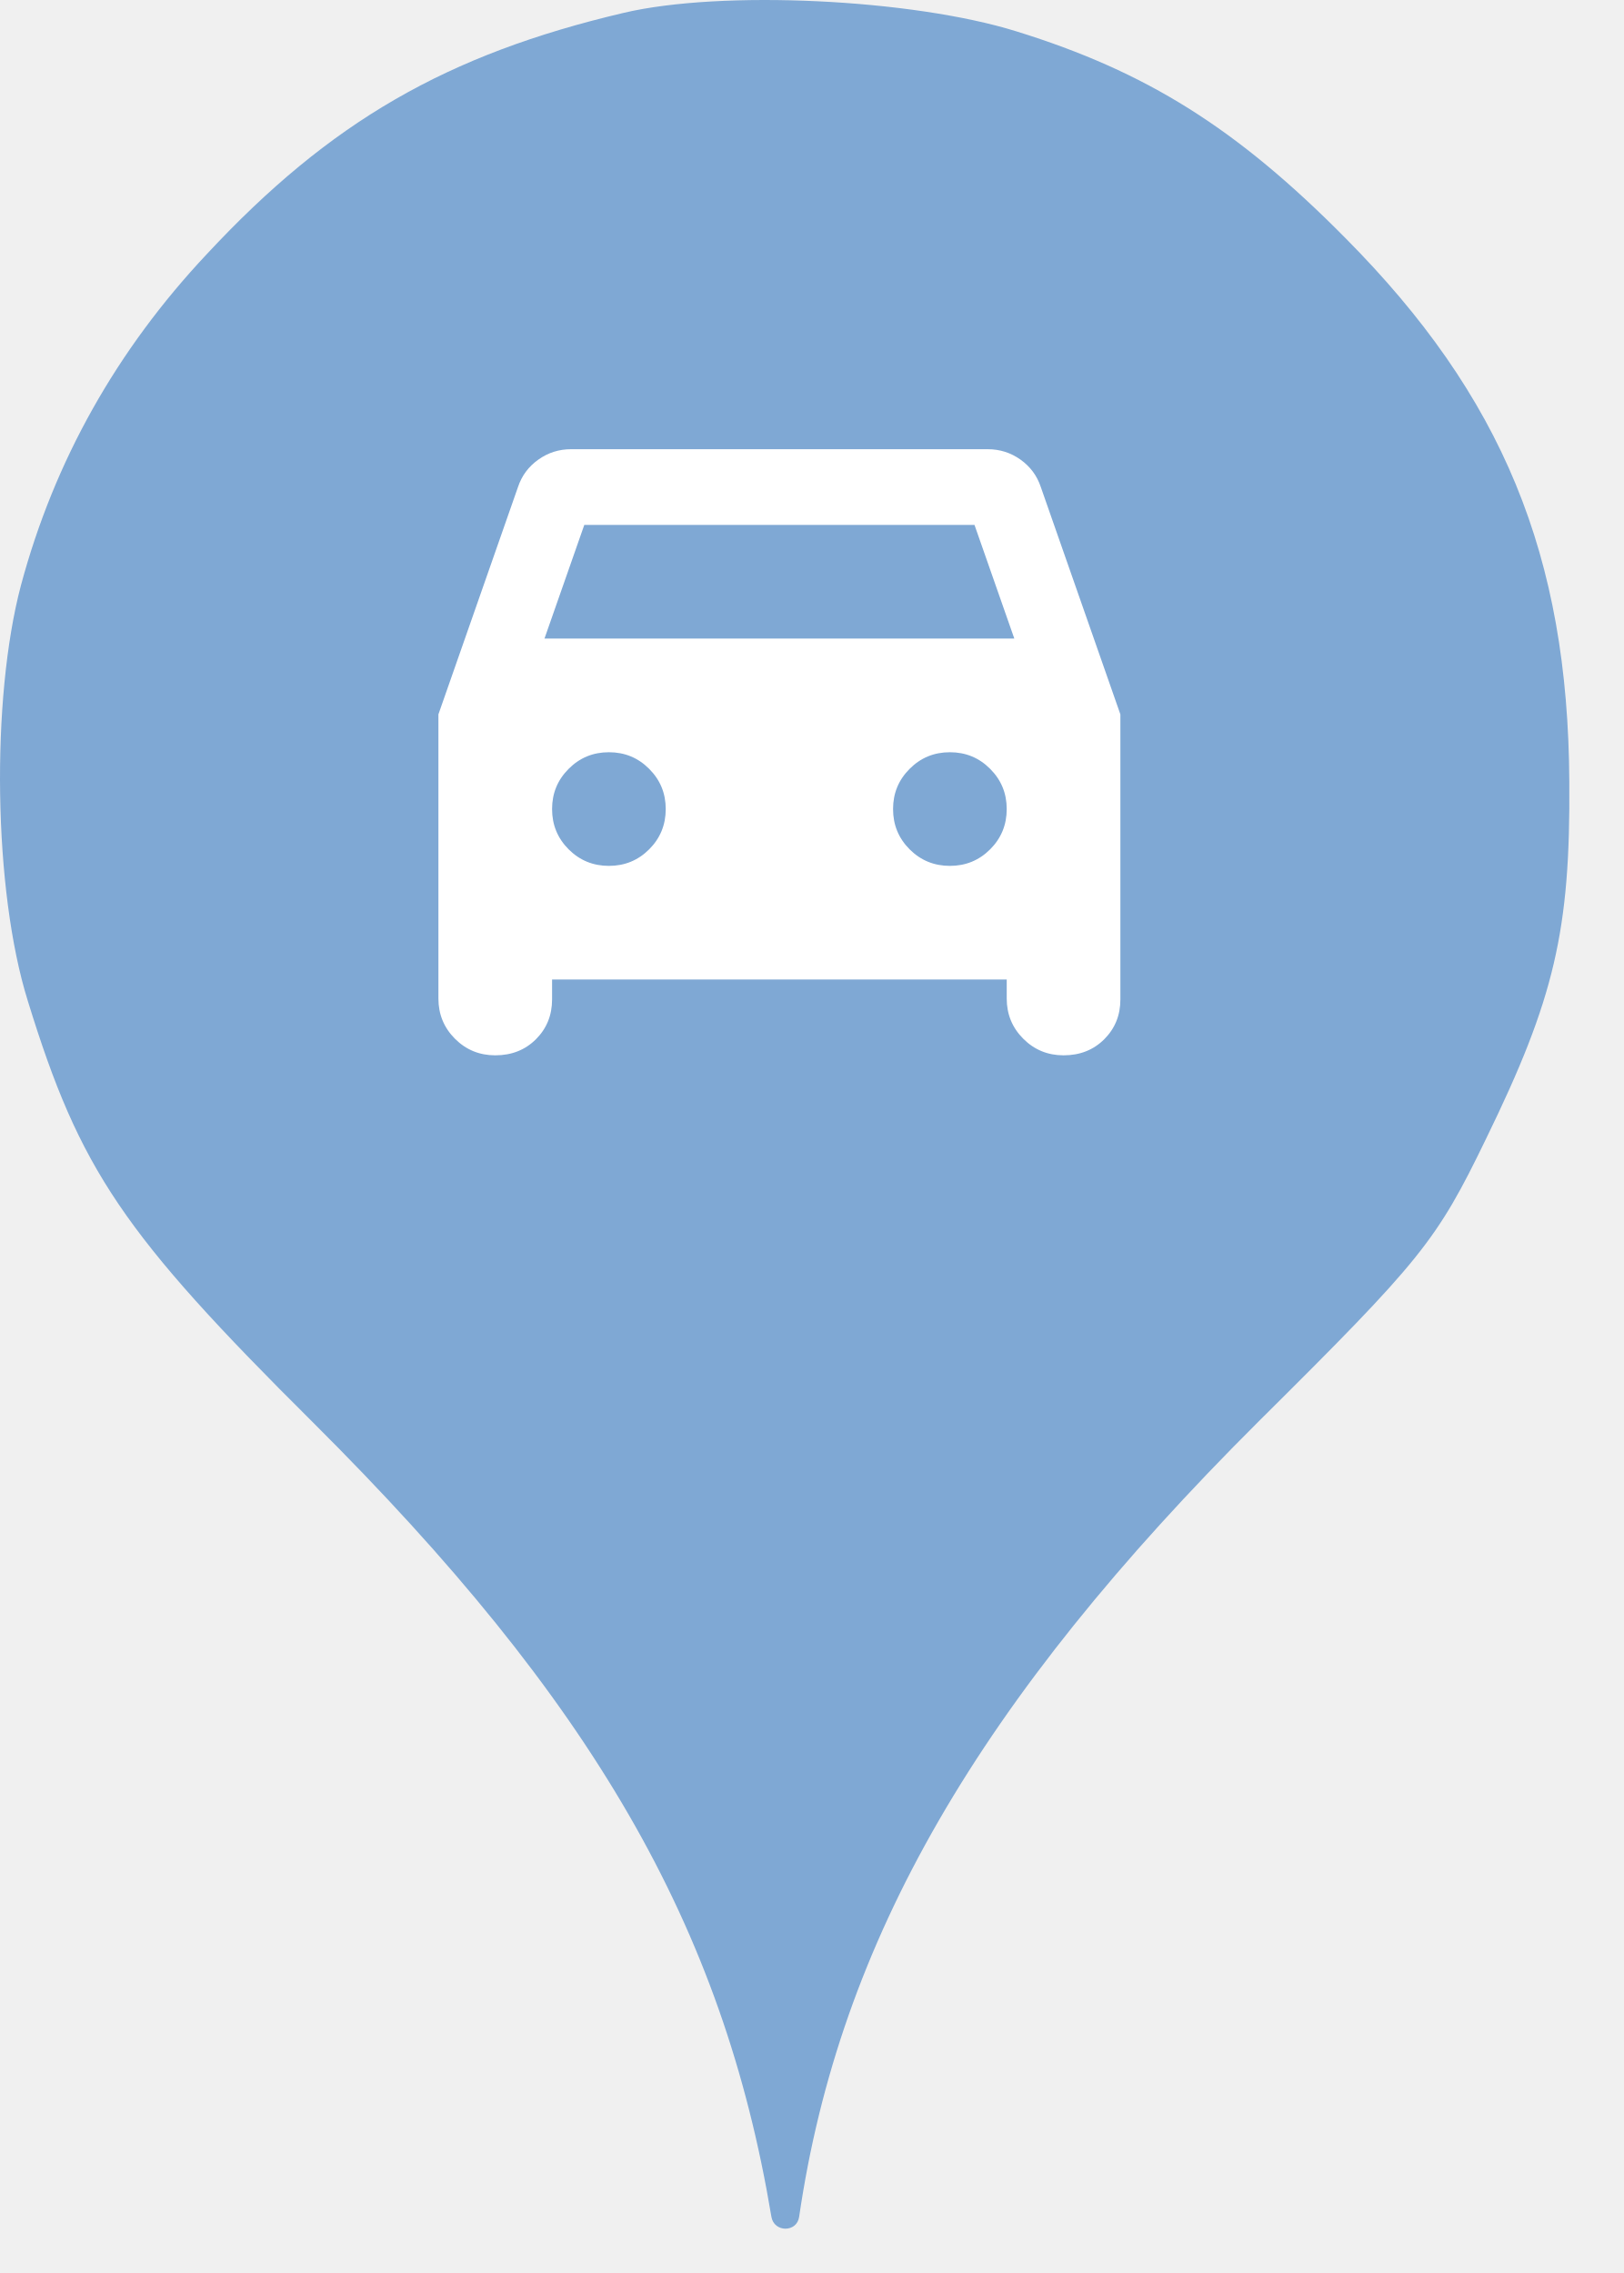
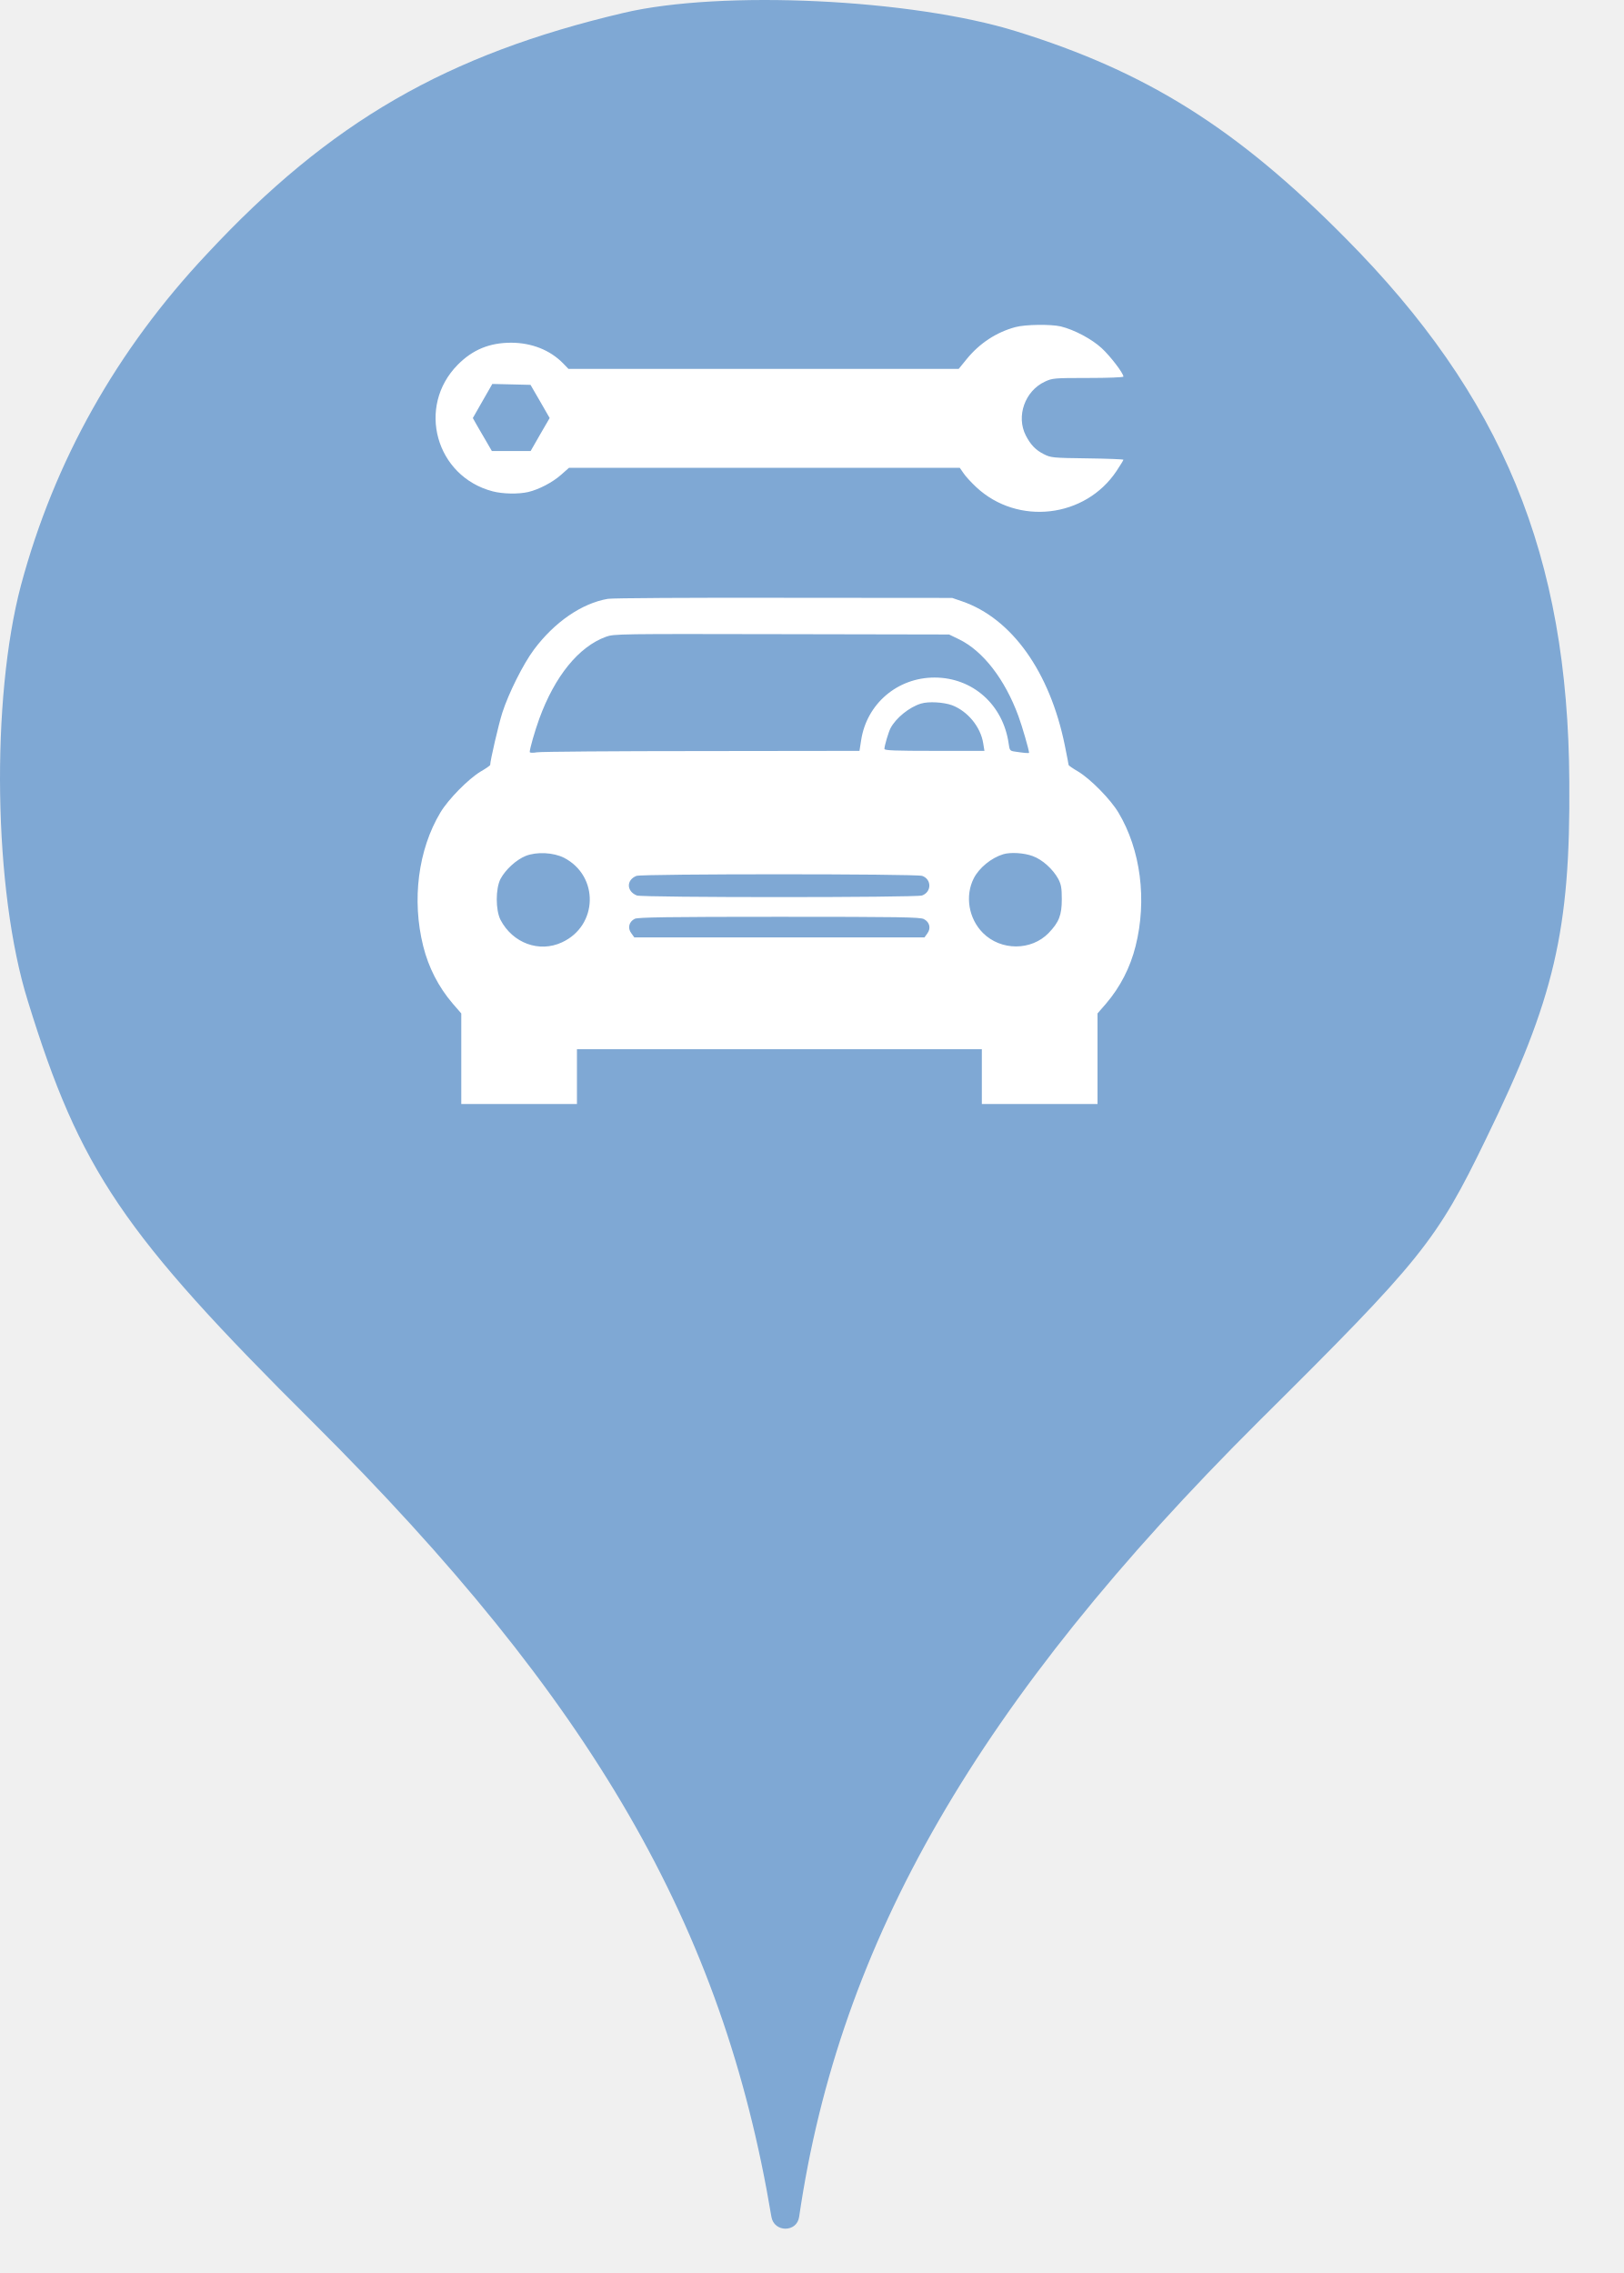
<svg xmlns="http://www.w3.org/2000/svg" width="25" height="35" viewBox="0 0 25 35" fill="none">
  <circle cx="12" cy="12" r="10" fill="white" />
-   <path d="M3.184 3.913C5.086 1.869 6.882 0.838 9.602 0.198C11.113 -0.158 14.046 -0.016 15.646 0.482C17.655 1.104 19.042 1.975 20.713 3.664C23.131 6.1 24.144 8.553 24.162 12.037C24.18 14.331 23.931 15.38 22.882 17.531C22.117 19.113 21.886 19.398 19.38 21.886C15.06 26.189 12.926 29.886 12.304 34.135C12.27 34.379 11.918 34.378 11.877 34.135C11.131 29.655 9.122 26.189 4.82 21.904C1.886 18.989 1.229 18.011 0.429 15.415C-0.105 13.709 -0.14 10.758 0.322 9.015C0.837 7.095 1.797 5.389 3.184 3.913ZM8.5 15.39V15.083H15.5V15.375C15.5 15.618 15.585 15.825 15.755 15.995C15.925 16.165 16.132 16.25 16.375 16.25C16.628 16.25 16.837 16.167 17.002 16.002C17.167 15.837 17.25 15.633 17.25 15.39V11L16.025 7.5C15.967 7.325 15.862 7.184 15.712 7.077C15.561 6.97 15.393 6.917 15.208 6.917H8.792C8.607 6.917 8.439 6.97 8.289 7.077C8.138 7.184 8.033 7.325 7.975 7.5L6.75 11V15.375C6.75 15.618 6.835 15.825 7.005 15.995C7.175 16.165 7.382 16.25 7.625 16.25C7.878 16.25 8.087 16.167 8.252 16.002C8.417 15.837 8.5 15.633 8.5 15.39ZM15.617 9.833H8.383L8.996 8.083H15.004L15.617 9.833ZM9.995 13.078C9.825 13.248 9.618 13.333 9.375 13.333C9.132 13.333 8.925 13.248 8.755 13.078C8.585 12.908 8.5 12.701 8.5 12.458C8.5 12.215 8.585 12.009 8.755 11.839C8.925 11.668 9.132 11.583 9.375 11.583C9.618 11.583 9.825 11.668 9.995 11.839C10.165 12.009 10.25 12.215 10.25 12.458C10.25 12.701 10.165 12.908 9.995 13.078ZM15.245 13.078C15.075 13.248 14.868 13.333 14.625 13.333C14.382 13.333 14.175 13.248 14.005 13.078C13.835 12.908 13.75 12.701 13.75 12.458C13.75 12.215 13.835 12.009 14.005 11.839C14.175 11.668 14.382 11.583 14.625 11.583C14.868 11.583 15.075 11.668 15.245 11.839C15.415 12.009 15.5 12.215 15.5 12.458C15.5 12.701 15.415 12.908 15.245 13.078Z" fill="#7FA8D4" />
+   <path fill-rule="evenodd" clip-rule="evenodd" d="M9.602 0.198C6.882 0.838 5.086 1.869 3.184 3.913C1.797 5.389 0.837 7.095 0.322 9.015C-0.14 10.758 -0.105 13.709 0.429 15.415C1.229 18.011 1.886 18.989 4.82 21.904C9.122 26.189 11.131 29.655 11.877 34.135C11.918 34.378 12.27 34.379 12.304 34.135C12.926 29.886 15.06 26.189 19.38 21.886C21.886 19.398 22.117 19.113 22.882 17.531C23.931 15.38 24.18 14.331 24.162 12.037C24.144 8.553 23.131 6.1 20.713 3.664C19.042 1.975 17.655 1.104 15.646 0.482C14.046 -0.016 11.113 -0.158 9.602 0.198ZM15.633 5.037C15.338 5.117 15.082 5.286 14.883 5.53L14.761 5.68H11.756H8.752L8.67 5.595C8.47 5.391 8.189 5.279 7.873 5.277C7.54 5.277 7.28 5.382 7.048 5.616C6.41 6.261 6.708 7.337 7.587 7.566C7.741 7.606 7.98 7.611 8.133 7.576C8.295 7.538 8.508 7.428 8.641 7.309L8.761 7.203H11.77H14.777L14.834 7.285C14.864 7.332 14.953 7.428 15.033 7.503C15.67 8.096 16.709 7.977 17.191 7.252C17.25 7.163 17.297 7.086 17.297 7.079C17.297 7.072 17.046 7.062 16.741 7.058C16.202 7.051 16.179 7.048 16.069 6.992C15.944 6.929 15.867 6.847 15.794 6.706C15.642 6.409 15.78 6.02 16.087 5.877C16.202 5.823 16.228 5.82 16.753 5.82C17.053 5.82 17.297 5.811 17.297 5.799C17.297 5.748 17.095 5.483 16.962 5.361C16.809 5.22 16.54 5.077 16.331 5.026C16.179 4.991 15.787 4.995 15.633 5.037ZM8.316 6.181L8.463 6.437L8.316 6.69L8.17 6.945H7.87H7.573L7.481 6.786C7.45 6.734 7.415 6.672 7.384 6.62L7.384 6.62C7.364 6.584 7.346 6.554 7.334 6.533L7.28 6.437L7.43 6.174L7.58 5.912L7.875 5.919L8.168 5.926L8.316 6.181ZM8.22 10.004C8.536 9.58 8.958 9.289 9.359 9.221C9.427 9.209 10.645 9.202 12.07 9.205L14.66 9.207L14.812 9.259C15.579 9.523 16.165 10.346 16.395 11.48C16.427 11.637 16.453 11.773 16.453 11.78C16.453 11.787 16.519 11.834 16.601 11.881C16.793 11.998 17.098 12.308 17.22 12.512C17.562 13.084 17.663 13.857 17.484 14.569C17.402 14.898 17.248 15.198 17.03 15.453L16.898 15.605V16.302V17H16.008H15.117V16.578V16.156H12H8.883V16.578V17H7.992H7.102V16.302V15.605L6.97 15.453C6.752 15.198 6.598 14.898 6.516 14.569C6.338 13.857 6.438 13.084 6.78 12.512C6.902 12.308 7.207 11.998 7.399 11.881C7.481 11.834 7.547 11.787 7.547 11.78C7.547 11.713 7.678 11.148 7.734 10.974C7.833 10.669 8.055 10.226 8.22 10.004ZM15.68 11.026C15.473 10.461 15.136 10.025 14.768 9.845L14.613 9.77L12.035 9.765C9.537 9.76 9.452 9.76 9.33 9.805C8.911 9.957 8.541 10.412 8.302 11.07C8.234 11.258 8.156 11.53 8.156 11.579C8.156 11.593 8.201 11.595 8.269 11.584C8.33 11.574 9.471 11.565 10.805 11.565L13.233 11.562L13.259 11.396C13.345 10.836 13.819 10.433 14.388 10.433C14.977 10.433 15.445 10.852 15.53 11.45C15.544 11.553 15.551 11.562 15.619 11.572C15.757 11.593 15.844 11.602 15.844 11.591C15.844 11.551 15.736 11.176 15.68 11.026ZM15.138 11.445C15.098 11.192 14.899 10.951 14.658 10.859C14.527 10.812 14.297 10.798 14.18 10.834C14.002 10.887 13.793 11.056 13.711 11.213C13.681 11.27 13.617 11.483 13.617 11.532C13.617 11.556 13.786 11.562 14.388 11.562H15.157L15.138 11.445ZM8.651 14.511C9.209 14.255 9.227 13.489 8.684 13.208C8.52 13.126 8.264 13.112 8.093 13.18C7.95 13.238 7.784 13.388 7.706 13.534C7.629 13.684 7.629 14.012 7.706 14.164C7.894 14.523 8.302 14.673 8.651 14.511ZM16.294 13.534C16.212 13.384 16.05 13.236 15.9 13.182C15.769 13.133 15.56 13.119 15.445 13.154C15.262 13.21 15.075 13.363 14.993 13.524C14.855 13.794 14.913 14.145 15.134 14.366C15.41 14.642 15.877 14.642 16.144 14.368C16.305 14.201 16.348 14.091 16.348 13.848C16.348 13.672 16.338 13.62 16.294 13.534ZM14.196 13.789C14.346 13.735 14.346 13.538 14.198 13.487C14.105 13.454 9.881 13.454 9.799 13.487C9.64 13.55 9.645 13.726 9.806 13.789C9.895 13.822 14.1 13.822 14.196 13.789ZM14.278 14.373C14.337 14.293 14.313 14.197 14.224 14.152C14.168 14.122 13.849 14.117 11.995 14.117C10.306 14.117 9.82 14.124 9.773 14.148C9.684 14.192 9.659 14.291 9.72 14.37L9.766 14.434H12H14.234L14.278 14.373Z" fill="#7FA8D4" />
</svg>
